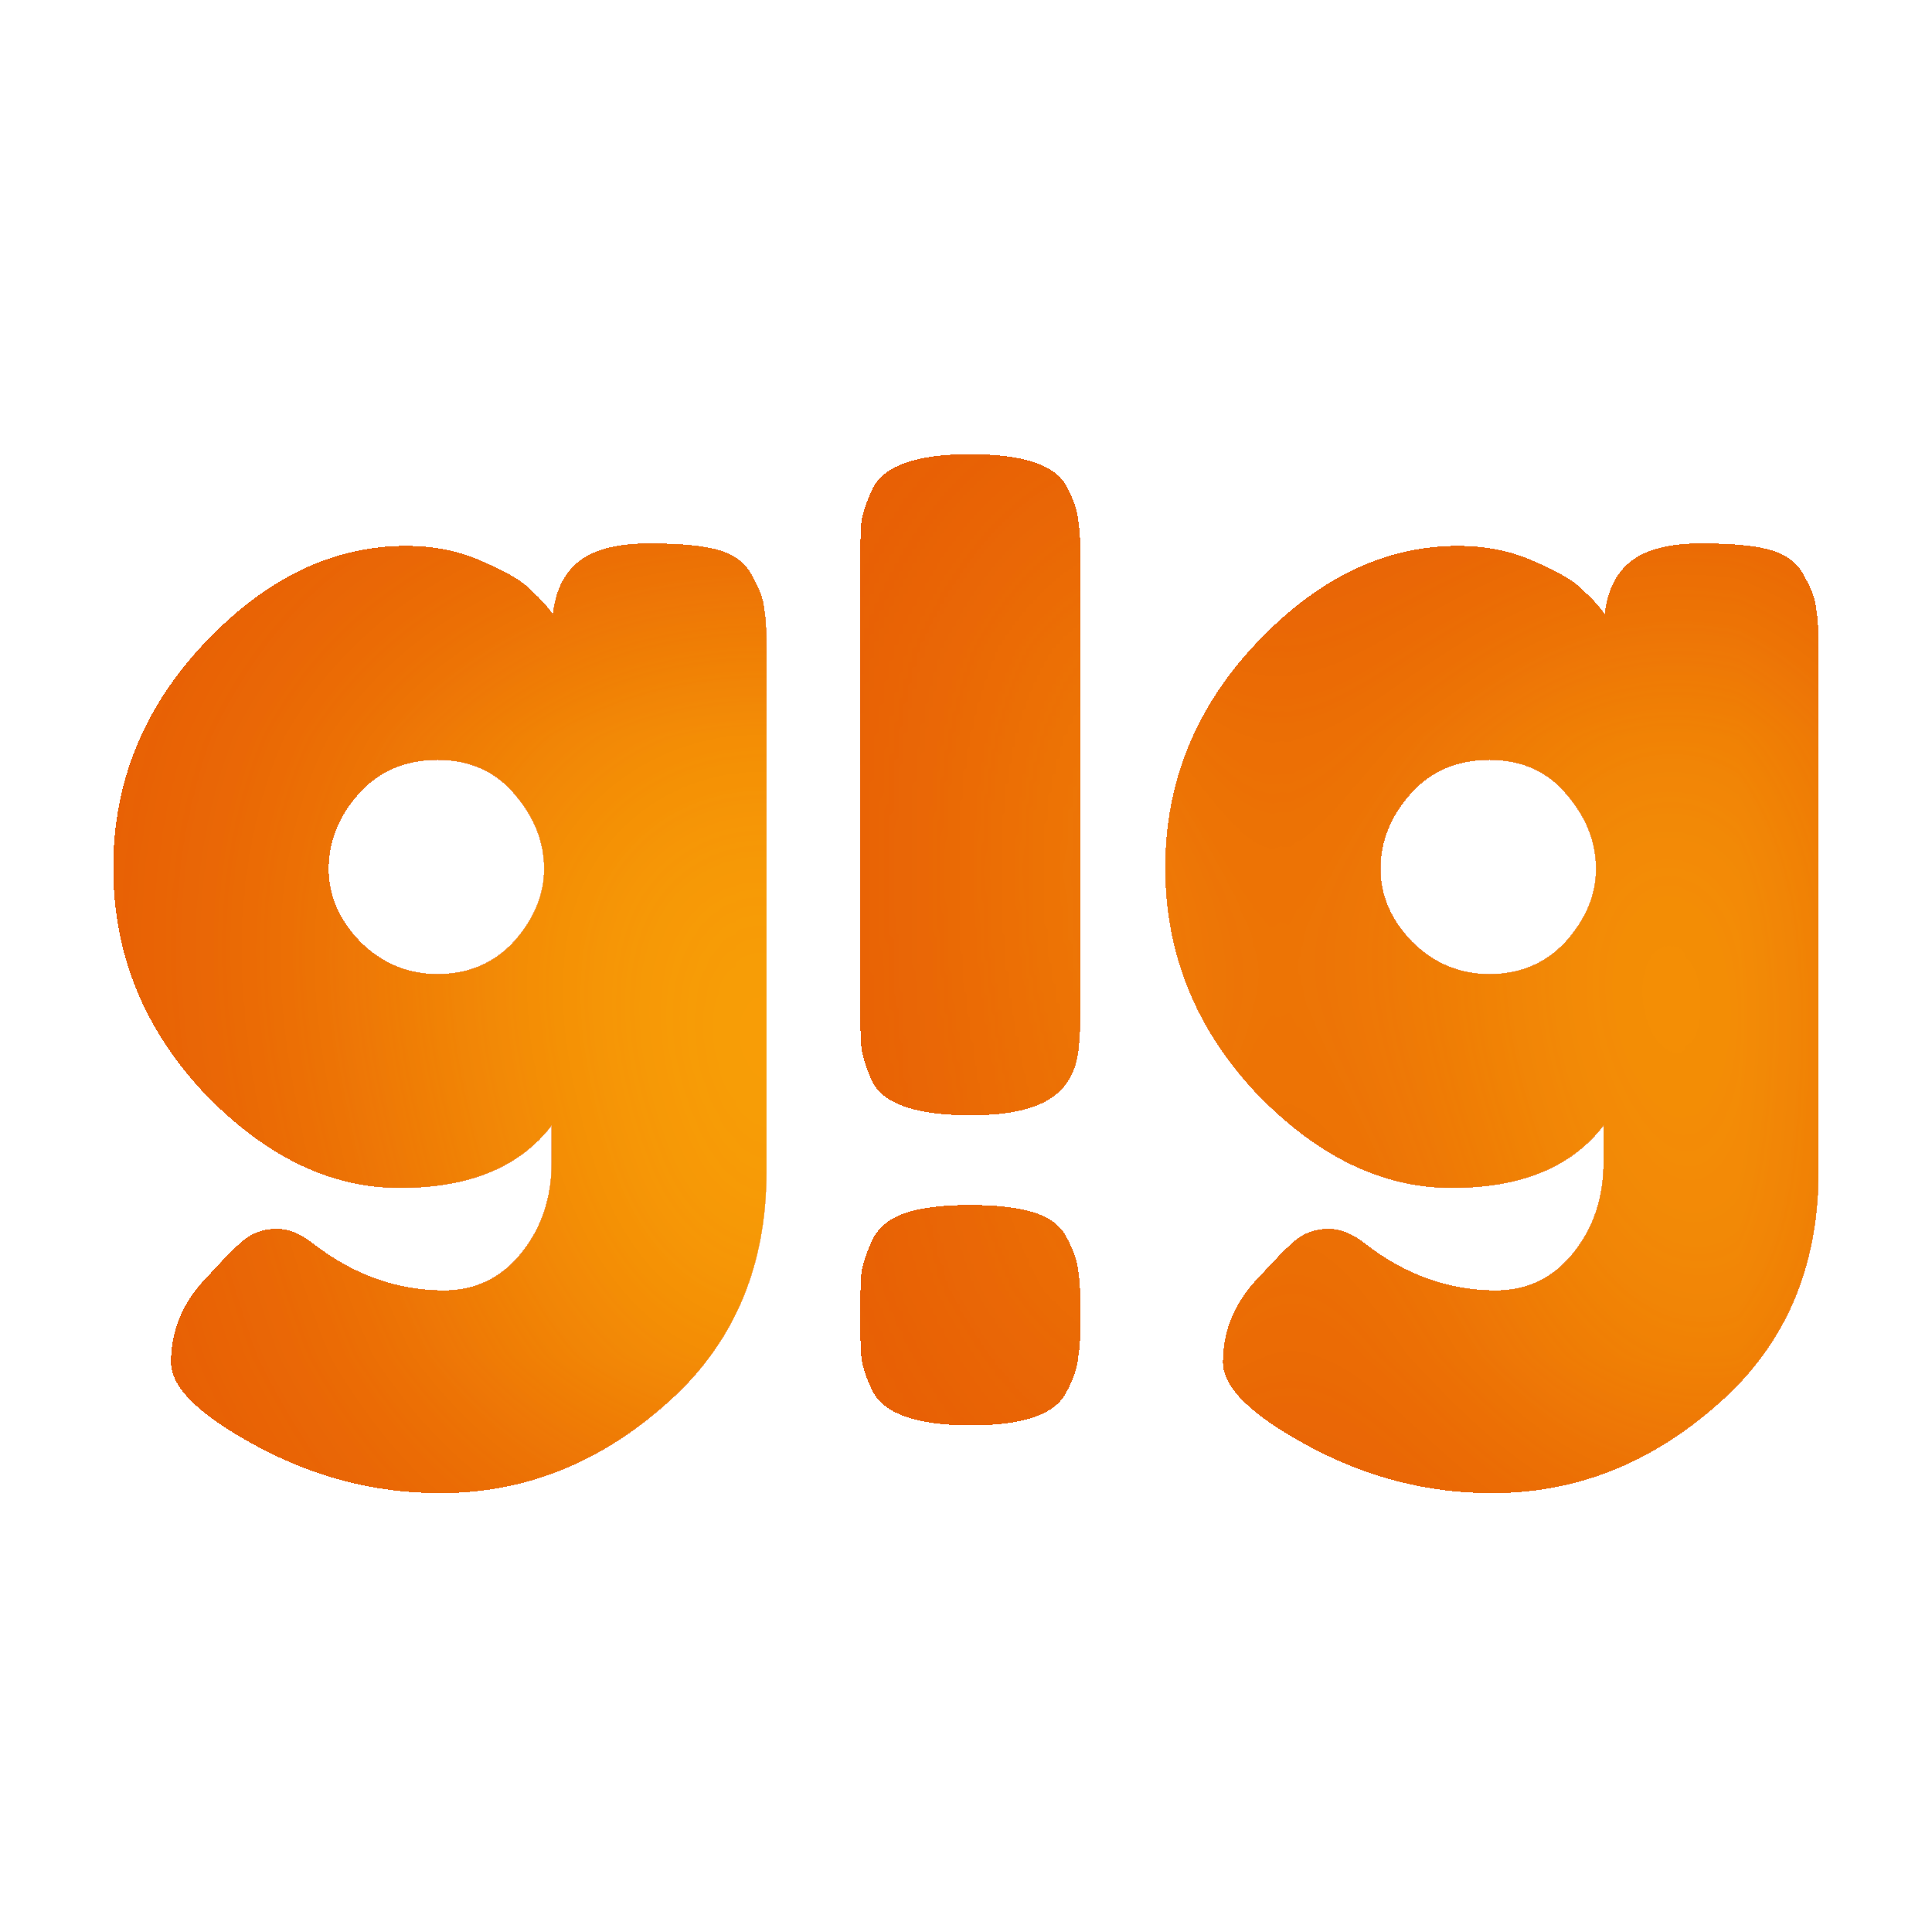
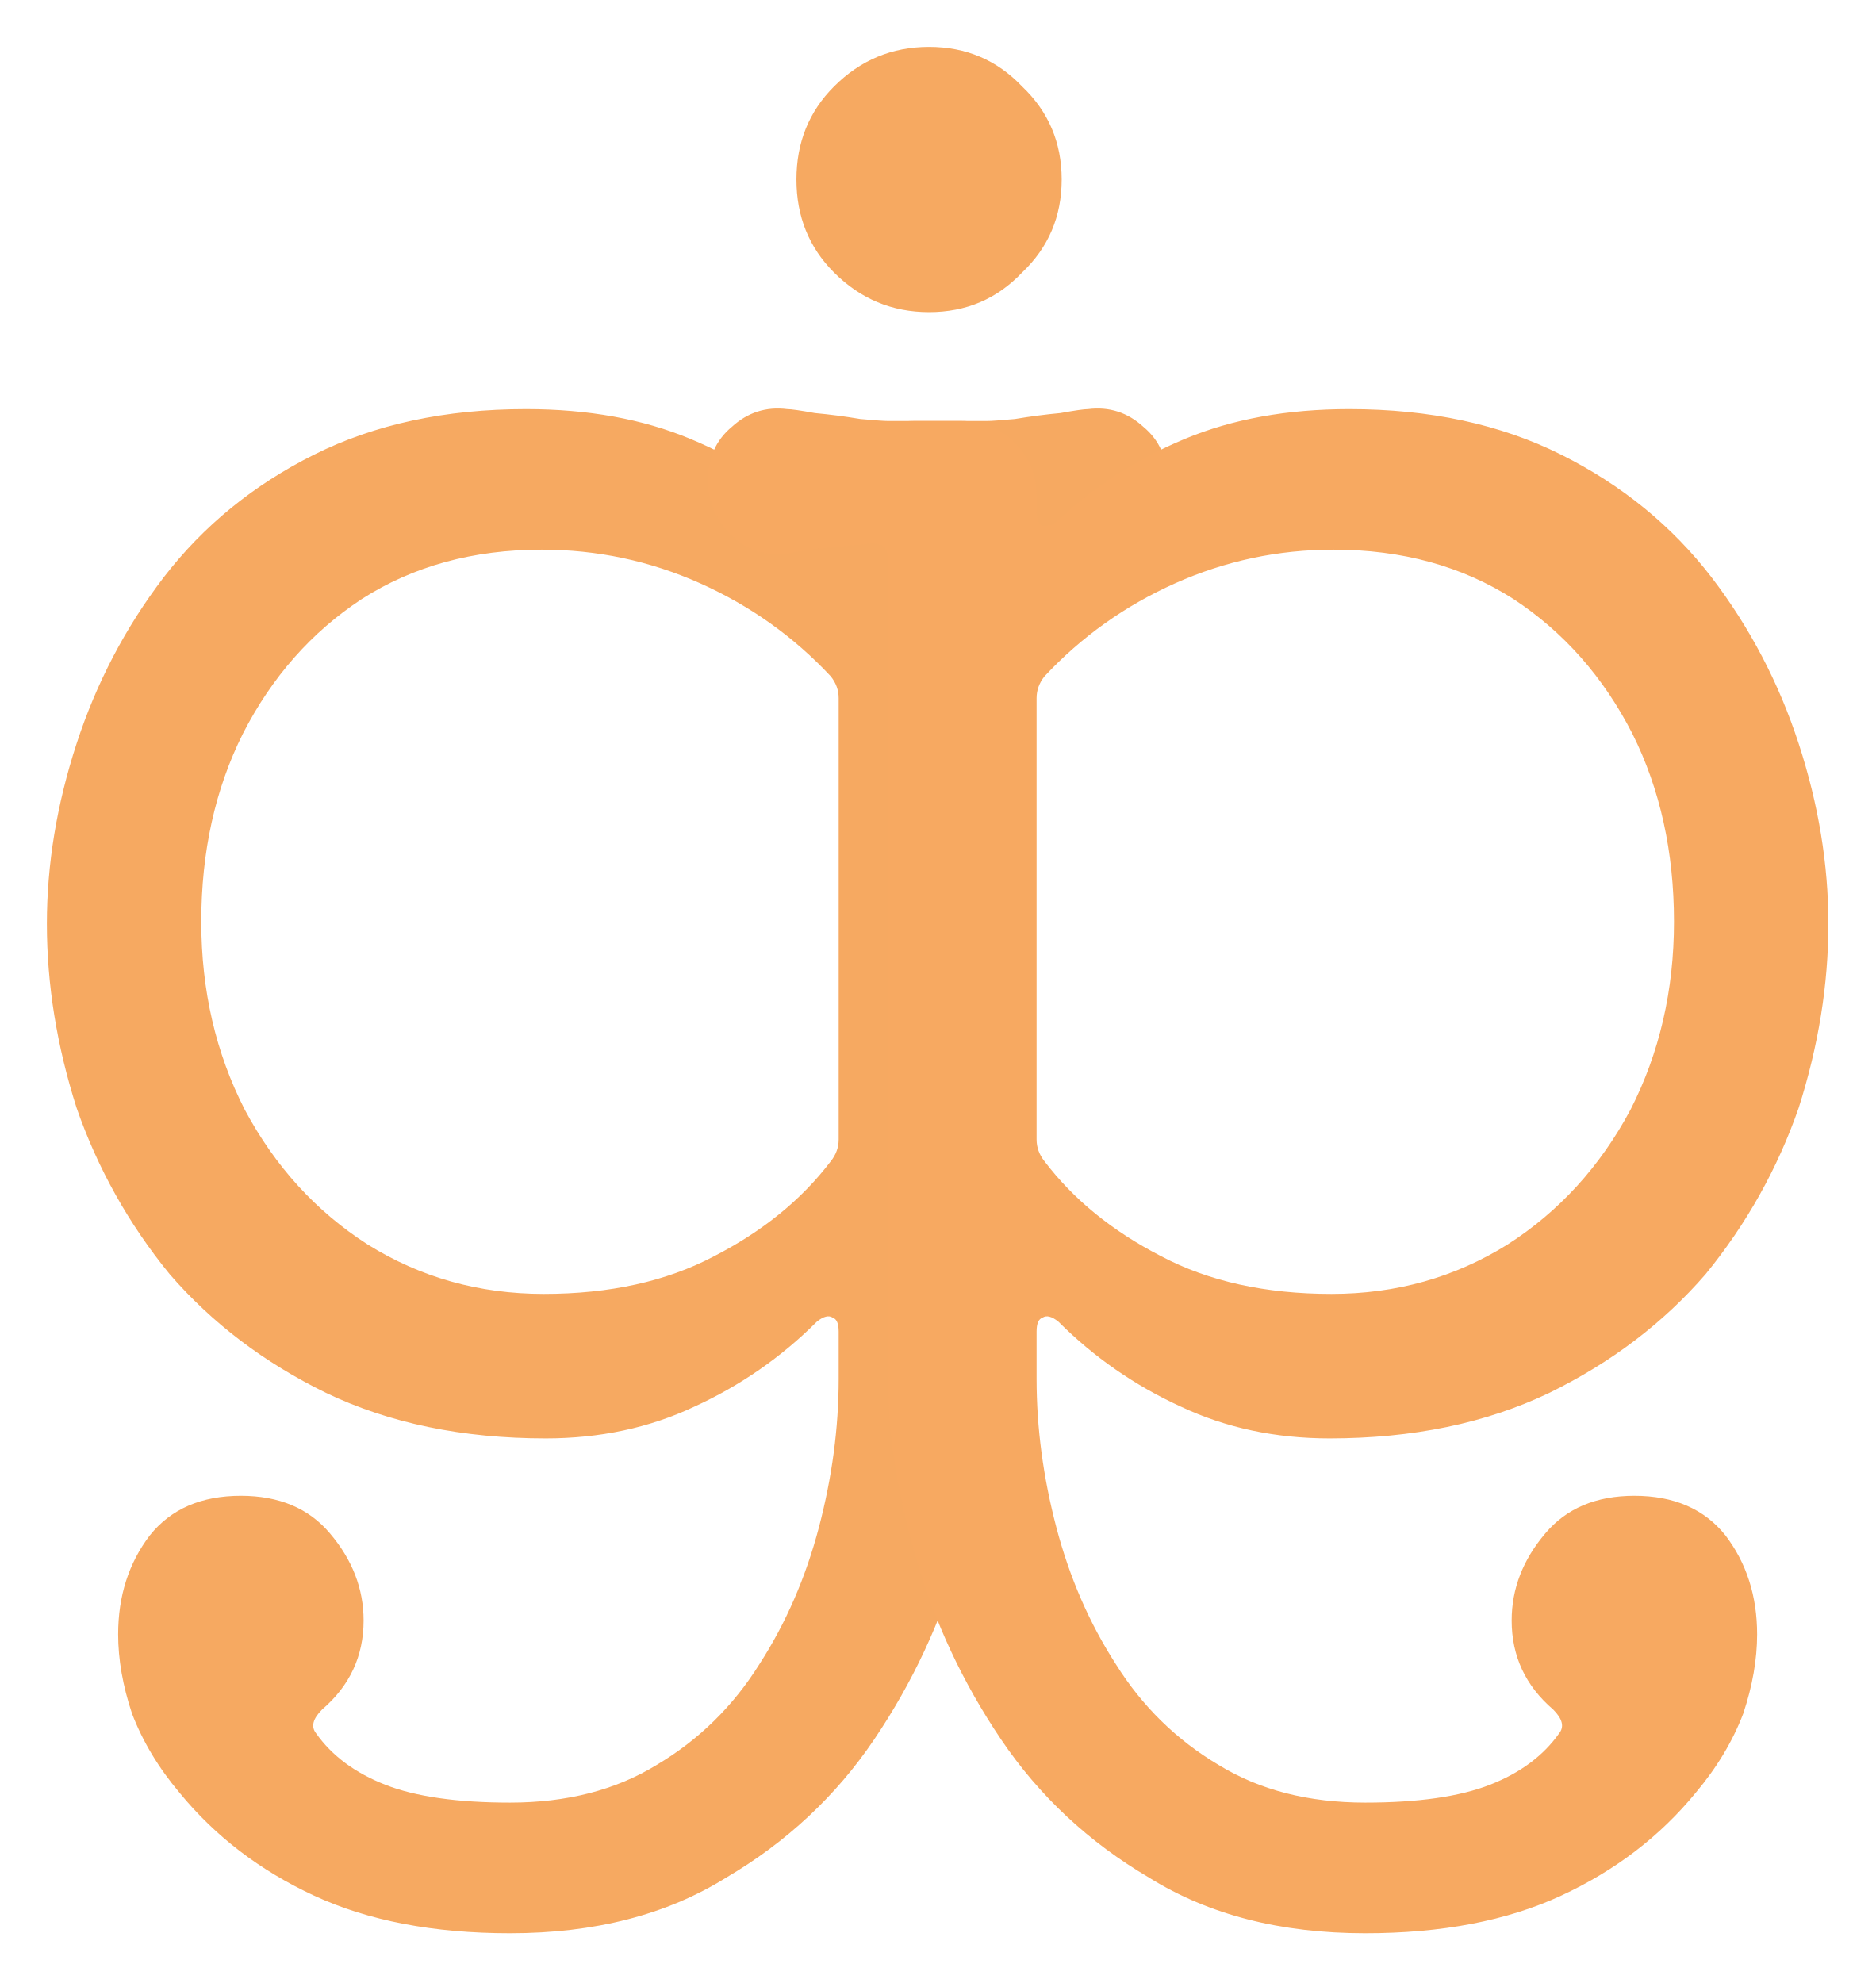
- <svg xmlns="http://www.w3.org/2000/svg" width="34" height="34" viewBox="0 0 34 34" fill="none">
-   <g filter="url(#filter0_i_27_6)">
-     <path d="M15.145 17.699C15.145 18.038 15.152 18.288 15.167 18.45C15.197 18.627 15.263 18.826 15.366 19.047C15.572 19.429 16.147 19.621 17.089 19.621C17.796 19.621 18.297 19.496 18.591 19.245C18.842 19.039 18.974 18.722 18.989 18.295C19.004 18.148 19.011 17.934 19.011 17.655V9.922C19.011 9.583 18.997 9.326 18.967 9.149C18.952 8.987 18.886 8.795 18.768 8.574C18.577 8.191 18.01 8 17.067 8C16.139 8 15.572 8.199 15.366 8.596C15.263 8.817 15.197 9.009 15.167 9.171C15.152 9.333 15.145 9.591 15.145 9.944V17.699ZM18.768 21.786C18.665 21.58 18.474 21.433 18.194 21.344C17.914 21.256 17.538 21.212 17.067 21.212C16.61 21.212 16.242 21.256 15.963 21.344C15.683 21.433 15.484 21.587 15.366 21.808C15.263 22.029 15.197 22.221 15.167 22.383C15.152 22.559 15.145 22.817 15.145 23.156C15.145 23.494 15.152 23.745 15.167 23.907C15.197 24.084 15.263 24.275 15.366 24.481C15.572 24.879 16.147 25.078 17.089 25.078C18.017 25.078 18.577 24.879 18.768 24.481C18.886 24.26 18.952 24.062 18.967 23.885C18.997 23.723 19.011 23.472 19.011 23.134C19.011 22.795 18.997 22.537 18.967 22.36C18.952 22.198 18.886 22.007 18.768 21.786Z" fill="#FFBA06" />
-   </g>
-   <g filter="url(#filter1_i_27_6)">
-     <path d="M9.71 19.798C9.151 20.534 8.26 20.902 7.037 20.902C5.815 20.902 4.666 20.343 3.591 19.223C2.53 18.089 2 16.771 2 15.269C2 13.766 2.538 12.448 3.613 11.314C4.688 10.18 5.866 9.613 7.148 9.613C7.648 9.613 8.105 9.708 8.517 9.9C8.93 10.077 9.21 10.246 9.357 10.408C9.519 10.555 9.644 10.695 9.733 10.828C9.777 10.415 9.924 10.106 10.174 9.9C10.44 9.679 10.859 9.569 11.434 9.569C12.008 9.569 12.428 9.613 12.693 9.701C12.958 9.789 13.142 9.944 13.245 10.165C13.363 10.371 13.43 10.555 13.444 10.717C13.474 10.879 13.488 11.13 13.488 11.469V20.615C13.488 22.309 12.899 23.671 11.721 24.702C10.543 25.748 9.217 26.271 7.744 26.271C6.625 26.271 5.557 25.998 4.541 25.453C3.524 24.909 3.016 24.415 3.016 23.973C3.016 23.399 3.237 22.891 3.679 22.449C3.959 22.14 4.172 21.926 4.32 21.808C4.482 21.69 4.666 21.631 4.872 21.631C5.078 21.631 5.292 21.72 5.513 21.896C6.22 22.442 6.986 22.714 7.81 22.714C8.37 22.714 8.827 22.493 9.18 22.051C9.534 21.609 9.71 21.079 9.71 20.46V19.798ZM5.778 15.291C5.778 15.762 5.962 16.189 6.33 16.572C6.713 16.955 7.17 17.146 7.7 17.146C8.245 17.146 8.694 16.955 9.048 16.572C9.401 16.174 9.578 15.747 9.578 15.291C9.578 14.819 9.409 14.385 9.07 13.987C8.731 13.575 8.274 13.369 7.7 13.369C7.126 13.369 6.662 13.567 6.308 13.965C5.955 14.363 5.778 14.805 5.778 15.291Z" fill="#FFBA06" />
-     <path d="M28.222 19.798C27.662 20.534 26.771 20.902 25.549 20.902C24.326 20.902 23.177 20.343 22.102 19.223C21.042 18.089 20.512 16.771 20.512 15.269C20.512 13.766 21.049 12.448 22.124 11.314C23.2 10.18 24.378 9.613 25.659 9.613C26.16 9.613 26.617 9.708 27.029 9.9C27.442 10.077 27.721 10.246 27.869 10.408C28.031 10.555 28.156 10.695 28.244 10.828C28.288 10.415 28.436 10.106 28.686 9.9C28.951 9.679 29.371 9.569 29.945 9.569C30.52 9.569 30.939 9.613 31.205 9.701C31.47 9.789 31.654 9.944 31.757 10.165C31.875 10.371 31.941 10.555 31.956 10.717C31.985 10.879 32 11.13 32 11.469V20.615C32 22.309 31.411 23.671 30.233 24.702C29.054 25.748 27.729 26.271 26.256 26.271C25.136 26.271 24.069 25.998 23.052 25.453C22.036 24.909 21.528 24.415 21.528 23.973C21.528 23.399 21.749 22.891 22.191 22.449C22.471 22.14 22.684 21.926 22.831 21.808C22.993 21.69 23.177 21.631 23.384 21.631C23.59 21.631 23.803 21.72 24.024 21.896C24.731 22.442 25.497 22.714 26.322 22.714C26.882 22.714 27.338 22.493 27.692 22.051C28.045 21.609 28.222 21.079 28.222 20.46V19.798ZM24.29 15.291C24.29 15.762 24.474 16.189 24.842 16.572C25.225 16.955 25.681 17.146 26.212 17.146C26.757 17.146 27.206 16.955 27.559 16.572C27.913 16.174 28.09 15.747 28.09 15.291C28.09 14.819 27.92 14.385 27.581 13.987C27.243 13.575 26.786 13.369 26.212 13.369C25.637 13.369 25.173 13.567 24.82 13.965C24.466 14.363 24.29 14.805 24.29 15.291Z" fill="#FFBA06" />
-   </g>
-   <defs>
-     <filter id="filter0_i_27_6" x="15.145" y="8" width="8.866" height="18.078" filterUnits="userSpaceOnUse" color-interpolation-filters="sRGB">
-       <feFlood flood-opacity="0" result="BackgroundImageFix" />
-       <feBlend mode="normal" in="SourceGraphic" in2="BackgroundImageFix" result="shape" />
-       <feColorMatrix in="SourceAlpha" type="matrix" values="0 0 0 0 0 0 0 0 0 0 0 0 0 0 0 0 0 0 127 0" result="hardAlpha" />
-       <feOffset dx="5" dy="1" />
-       <feGaussianBlur stdDeviation="6.5" />
-       <feComposite in2="hardAlpha" operator="arithmetic" k2="-1" k3="1" />
-       <feColorMatrix type="matrix" values="0 0 0 0 0.906 0 0 0 0 0.365 0 0 0 0 0.02 0 0 0 1 0" />
-       <feBlend mode="normal" in2="shape" result="effect1_innerShadow_27_6" />
-     </filter>
-     <filter id="filter1_i_27_6" x="2" y="9.569" width="35" height="17.702" filterUnits="userSpaceOnUse" color-interpolation-filters="sRGB">
-       <feFlood flood-opacity="0" result="BackgroundImageFix" />
-       <feBlend mode="normal" in="SourceGraphic" in2="BackgroundImageFix" result="shape" />
-       <feColorMatrix in="SourceAlpha" type="matrix" values="0 0 0 0 0 0 0 0 0 0 0 0 0 0 0 0 0 0 127 0" result="hardAlpha" />
-       <feOffset dx="5" dy="1" />
-       <feGaussianBlur stdDeviation="6.5" />
-       <feComposite in2="hardAlpha" operator="arithmetic" k2="-1" k3="1" />
-       <feColorMatrix type="matrix" values="0 0 0 0 0.906 0 0 0 0 0.365 0 0 0 0 0.02 0 0 0 1 0" />
-       <feBlend mode="normal" in2="shape" result="effect1_innerShadow_27_6" />
-     </filter>
-   </defs>
+ <svg xmlns="http://www.w3.org/2000/svg" width="400" height="423" viewBox="0 0 400 423" fill="none">
+   <path d="M232.093 87.27C236.597 86.707 240.538 87.974 243.915 91.07C247.293 93.885 248.982 97.685 248.982 102.47C248.982 106.974 247.293 110.915 243.915 114.293C240.538 117.389 236.597 118.656 232.093 118.093C229.278 117.53 226.322 117.107 223.226 116.826C220.411 116.544 217.456 116.263 214.359 115.981H213.515C211.544 115.981 210.559 117.107 210.559 119.359V294.162C210.559 305.985 208.589 318.652 204.648 332.163C200.707 345.956 194.655 358.904 186.492 371.008C178.329 383.112 167.773 392.964 154.825 400.564C142.158 408.446 126.817 412.387 108.802 412.387C92.476 412.387 78.542 409.713 67.001 404.364C55.46 399.016 45.889 391.698 38.289 382.408C33.786 377.06 30.408 371.43 28.156 365.519C26.186 359.608 25.2 353.978 25.2 348.63C25.2 340.467 27.452 333.43 31.956 327.519C36.46 321.889 42.934 319.074 51.379 319.074C59.542 319.074 65.875 321.748 70.379 327.096C75.164 332.726 77.557 338.919 77.557 345.674C77.557 353.275 74.601 359.608 68.69 364.675C66.719 366.645 66.297 368.334 67.423 369.742C70.801 374.527 75.727 378.186 82.201 380.72C88.675 383.253 97.542 384.52 108.802 384.52C120.906 384.52 131.321 381.845 140.047 376.497C149.054 371.149 156.373 363.971 162.003 354.964C167.632 346.237 171.855 336.526 174.67 325.83C177.485 315.133 178.892 304.577 178.892 294.162V284.029C178.892 282.34 178.47 281.355 177.625 281.073C176.781 280.51 175.655 280.792 174.247 281.918C166.647 289.518 157.921 295.57 148.069 300.074C138.499 304.577 127.943 306.829 116.402 306.829C98.668 306.829 83.046 303.592 69.534 297.118C56.304 290.644 45.186 282.199 36.178 271.784C27.452 261.088 20.837 249.265 16.334 236.317C12.111 223.087 10 209.998 10 197.05C10 184.383 12.111 171.575 16.334 158.627C20.556 145.678 26.748 133.856 34.912 123.159C43.356 112.181 54.053 103.455 67.001 96.981C79.949 90.507 95.009 87.27 112.18 87.27C125.41 87.27 137.091 89.381 147.225 93.603C157.358 97.826 166.366 103.596 174.247 110.915C175.092 111.759 175.936 112.181 176.781 112.181C178.188 112.181 178.892 111.196 178.892 109.226V105.848C178.892 101.344 180.44 97.544 183.536 94.448C186.633 91.351 190.433 89.803 194.937 89.803H210.559C211.404 89.803 213.374 89.662 216.47 89.381C219.848 88.818 223.085 88.396 226.182 88.114C229.278 87.551 231.248 87.27 232.093 87.27ZM115.98 276.007C130.054 276.007 142.158 273.332 152.291 267.984C162.706 262.636 171.01 255.88 177.203 247.717C178.329 246.31 178.892 244.762 178.892 243.073V148.915C178.892 147.226 178.329 145.678 177.203 144.271C169.321 135.826 160.032 129.211 149.336 124.426C138.639 119.641 127.38 117.248 115.557 117.248C100.92 117.248 88.112 120.767 77.135 127.804C66.438 134.841 57.993 144.412 51.801 156.516C45.889 168.338 42.934 181.709 42.934 196.627C42.934 211.265 46.03 224.635 52.223 236.739C58.697 248.843 67.423 258.414 78.401 265.451C89.661 272.488 102.187 276.007 115.98 276.007Z" fill="#F6A961" />
+   <path d="M167.907 87.27C163.403 86.707 159.462 87.974 156.085 91.07C152.707 93.885 151.018 97.685 151.018 102.47C151.018 106.974 152.707 110.915 156.085 114.293C159.462 117.389 163.403 118.656 167.907 118.093C170.722 117.53 173.678 117.107 176.774 116.826C179.589 116.544 182.544 116.263 185.641 115.981H186.485C188.456 115.981 189.441 117.107 189.441 119.359V294.162C189.441 305.985 191.411 318.652 195.352 332.163C199.293 345.956 205.345 358.904 213.508 371.008C221.671 383.112 232.227 392.964 245.175 400.564C257.842 408.446 273.183 412.387 291.198 412.387C307.524 412.387 321.458 409.713 332.999 404.364C344.54 399.016 354.11 391.698 361.711 382.408C366.214 377.06 369.592 371.43 371.844 365.519C373.815 359.608 374.8 353.978 374.8 348.63C374.8 340.467 372.548 333.43 368.044 327.519C363.54 321.889 357.066 319.074 348.621 319.074C340.458 319.074 334.125 321.748 329.621 327.096C324.836 332.726 322.443 338.919 322.443 345.674C322.443 353.275 325.399 359.608 331.31 364.675C333.28 366.645 333.703 368.334 332.577 369.742C329.199 374.527 324.273 378.186 317.799 380.72C311.325 383.253 302.458 384.52 291.198 384.52C279.094 384.52 268.679 381.845 259.953 376.497C250.946 371.149 243.627 363.971 237.997 354.964C232.368 346.237 228.145 336.526 225.33 325.83C222.515 315.133 221.108 304.577 221.108 294.162V284.029C221.108 282.34 221.53 281.355 222.375 281.073C223.219 280.51 224.345 280.792 225.753 281.918C233.353 289.518 242.079 295.57 251.931 300.074C261.501 304.577 272.057 306.829 283.598 306.829C301.332 306.829 316.954 303.592 330.466 297.118C343.695 290.644 354.814 282.199 363.822 271.784C372.548 261.088 379.163 249.265 383.667 236.317C387.889 223.087 390 209.998 390 197.05C390 184.383 387.889 171.575 383.667 158.627C379.444 145.678 373.252 133.856 365.088 123.159C356.644 112.181 345.947 103.455 332.999 96.981C320.051 90.507 304.991 87.27 287.82 87.27C274.59 87.27 262.909 89.381 252.775 93.603C242.642 97.826 233.634 103.596 225.753 110.915C224.908 111.759 224.064 112.181 223.219 112.181C221.812 112.181 221.108 111.196 221.108 109.226V105.848C221.108 101.344 219.56 97.544 216.464 94.448C213.367 91.351 209.567 89.803 205.063 89.803H189.441C188.596 89.803 186.626 89.662 183.53 89.381C180.152 88.818 176.915 88.396 173.818 88.114C170.722 87.551 168.752 87.27 167.907 87.27ZM284.02 276.007C269.946 276.007 257.842 273.332 247.709 267.984C237.294 262.636 228.99 255.88 222.797 247.717C221.671 246.31 221.108 244.762 221.108 243.073V148.915C221.108 147.226 221.671 145.678 222.797 144.271C230.679 135.826 239.968 129.211 250.664 124.426C261.361 119.641 272.62 117.248 284.443 117.248C299.08 117.248 311.887 120.767 322.865 127.804C333.562 134.841 342.007 144.412 348.199 156.516C354.11 168.338 357.066 181.709 357.066 196.627C357.066 211.265 353.97 224.635 347.777 236.739C341.303 248.843 332.577 258.414 321.599 265.451C310.339 272.488 297.813 276.007 284.02 276.007Z" fill="#F7A961" />
+   <path d="M198.172 66.579C190.29 66.579 183.534 63.764 177.905 58.134C172.556 52.786 169.882 46.171 169.882 38.289C169.882 30.408 172.556 23.793 177.905 18.445C183.534 12.815 190.29 10 198.172 10C206.053 10 212.668 12.815 218.017 18.445C223.646 23.793 226.461 30.408 226.461 38.289C226.461 46.171 223.646 52.786 218.017 58.134C212.668 63.764 206.053 66.579 198.172 66.579Z" fill="#F6A961" />
</svg>
